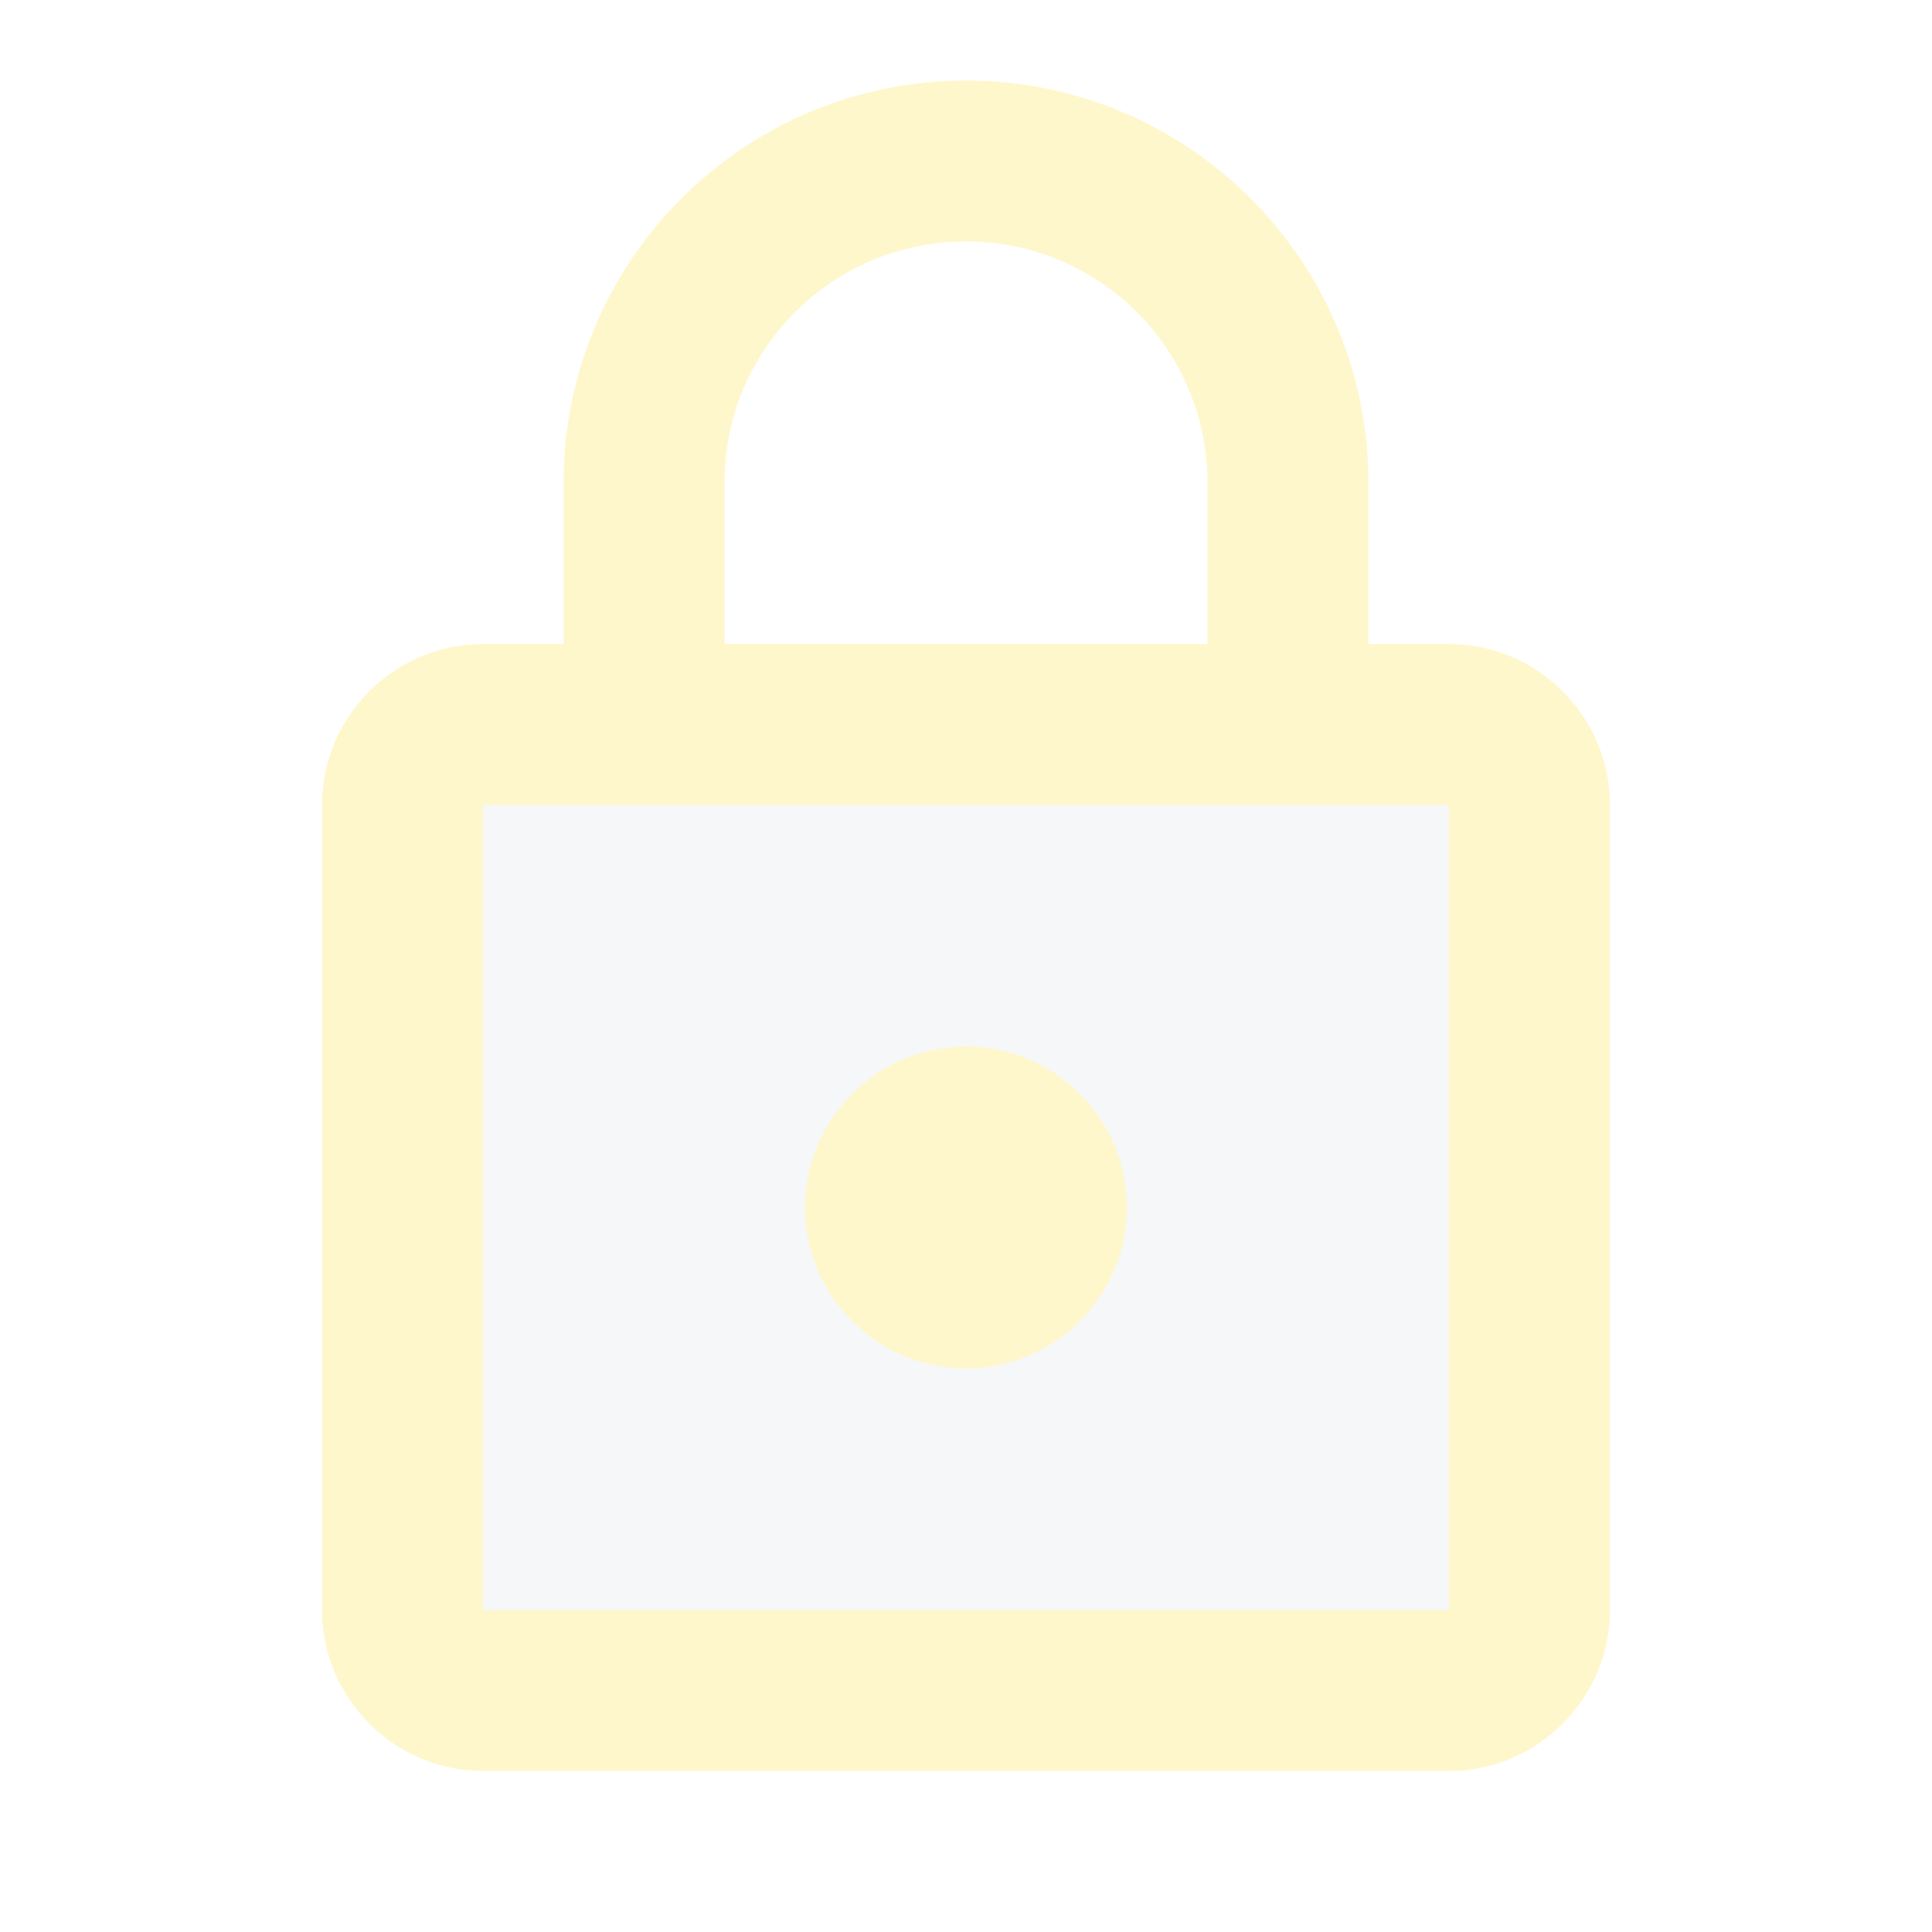
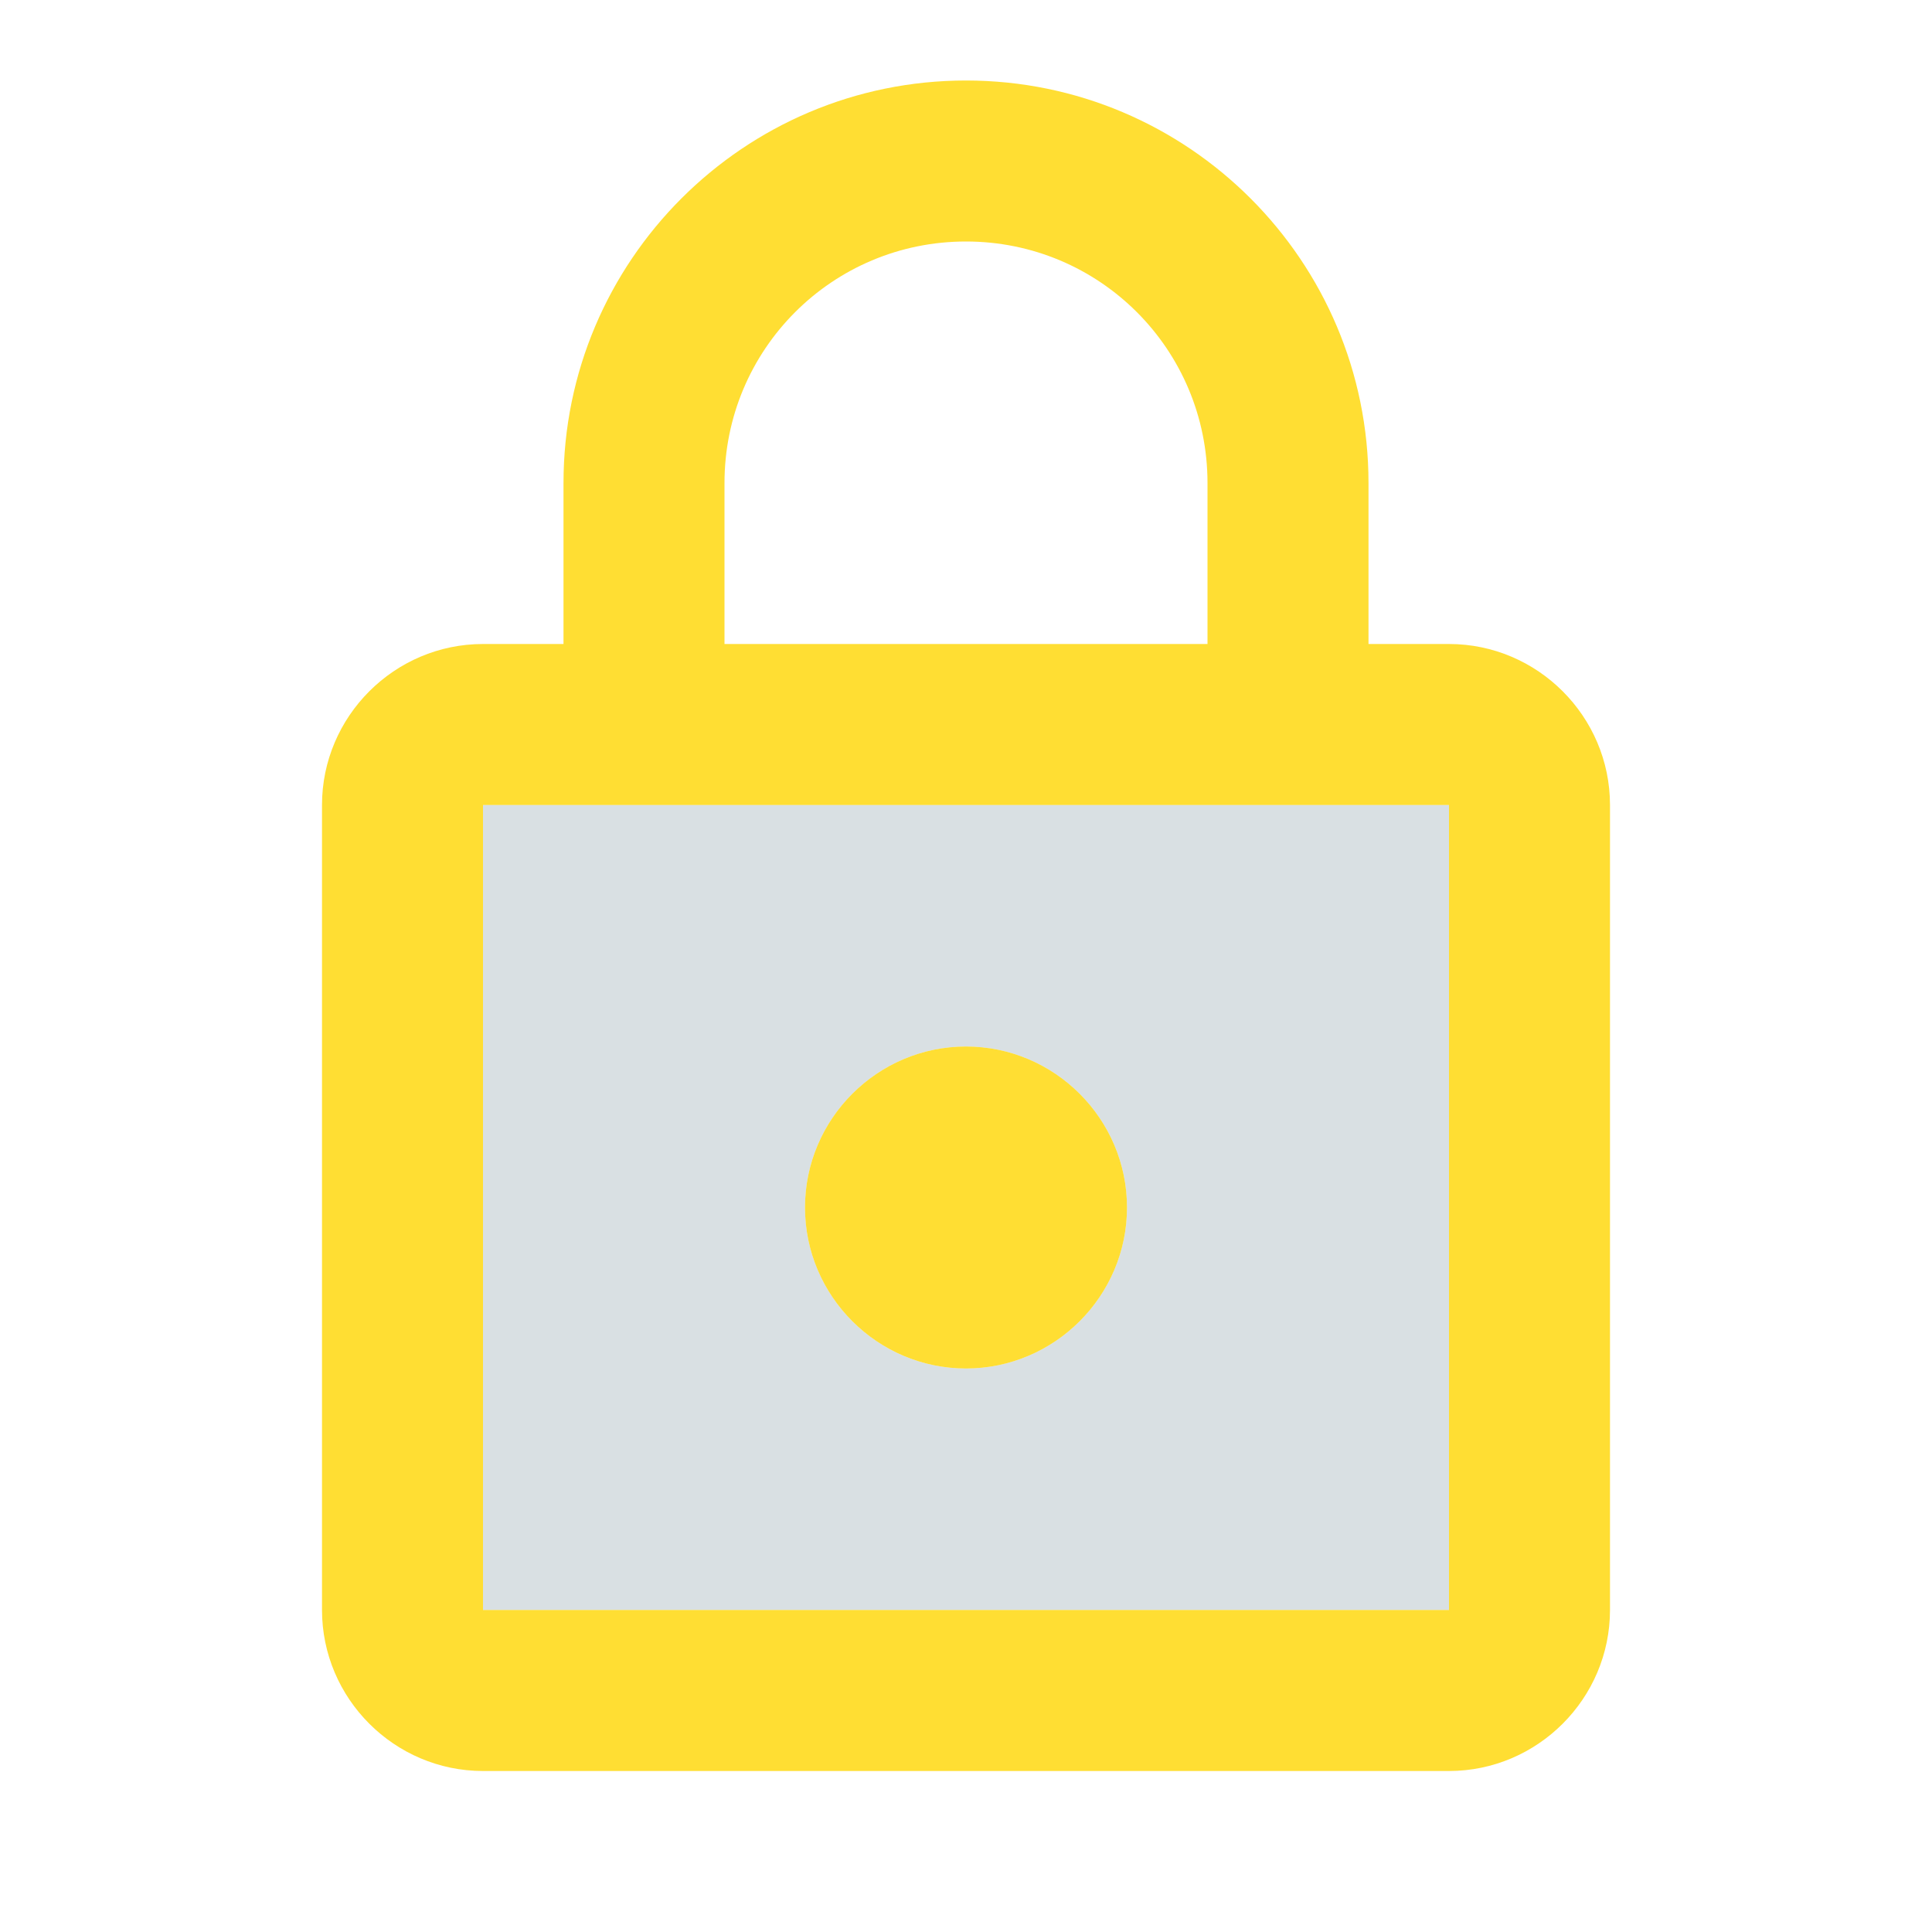
<svg xmlns="http://www.w3.org/2000/svg" width="24" height="24" viewBox="0 0 24 24">
  <g fill="none">
    <path d="M0 0h24v24H0V0z" />
-     <path opacity=".87" d="M0 0h24v24H0V0z" />
+     <path opacity=".8" d="M0 0h24v24H0V0z" />
  </g>
-   <path opacity=".2" d="M6 20h12V10H6v10zm6-7c1.1 0 2 .9 2 2s-.9 2-2 2-2-.9-2-2 .9-2 2-2z" fill="#cfd8dc" />
-   <path opacity=".2" d="M18 8h-1V6c0-2.76-2.24-5-5-5S7 3.24 7 6v2H6c-1.1 0-2 .9-2 2v10c0 1.1.9 2 2 2h12c1.1 0 2-.9 2-2V10c0-1.1-.9-2-2-2zM9 6c0-1.66 1.34-3 3-3s3 1.34 3 3v2H9V6zm9 14H6V10h12v10zm-6-3c1.1 0 2-.9 2-2s-.9-2-2-2-2 .9-2 2 .9 2 2 2z" fill="#ffd600" />
+   <path opacity=".8" d="M6 20h12V10H6v10zm6-7c1.1 0 2 .9 2 2s-.9 2-2 2-2-.9-2-2 .9-2 2-2z" fill="#cfd8dc" />
+   <path opacity=".8" d="M18 8h-1V6c0-2.76-2.24-5-5-5S7 3.24 7 6v2H6c-1.1 0-2 .9-2 2v10c0 1.1.9 2 2 2h12c1.1 0 2-.9 2-2V10c0-1.1-.9-2-2-2zM9 6c0-1.66 1.34-3 3-3s3 1.34 3 3v2H9V6zm9 14H6V10h12v10zm-6-3c1.1 0 2-.9 2-2s-.9-2-2-2-2 .9-2 2 .9 2 2 2z" fill="#ffd600" />
</svg>
